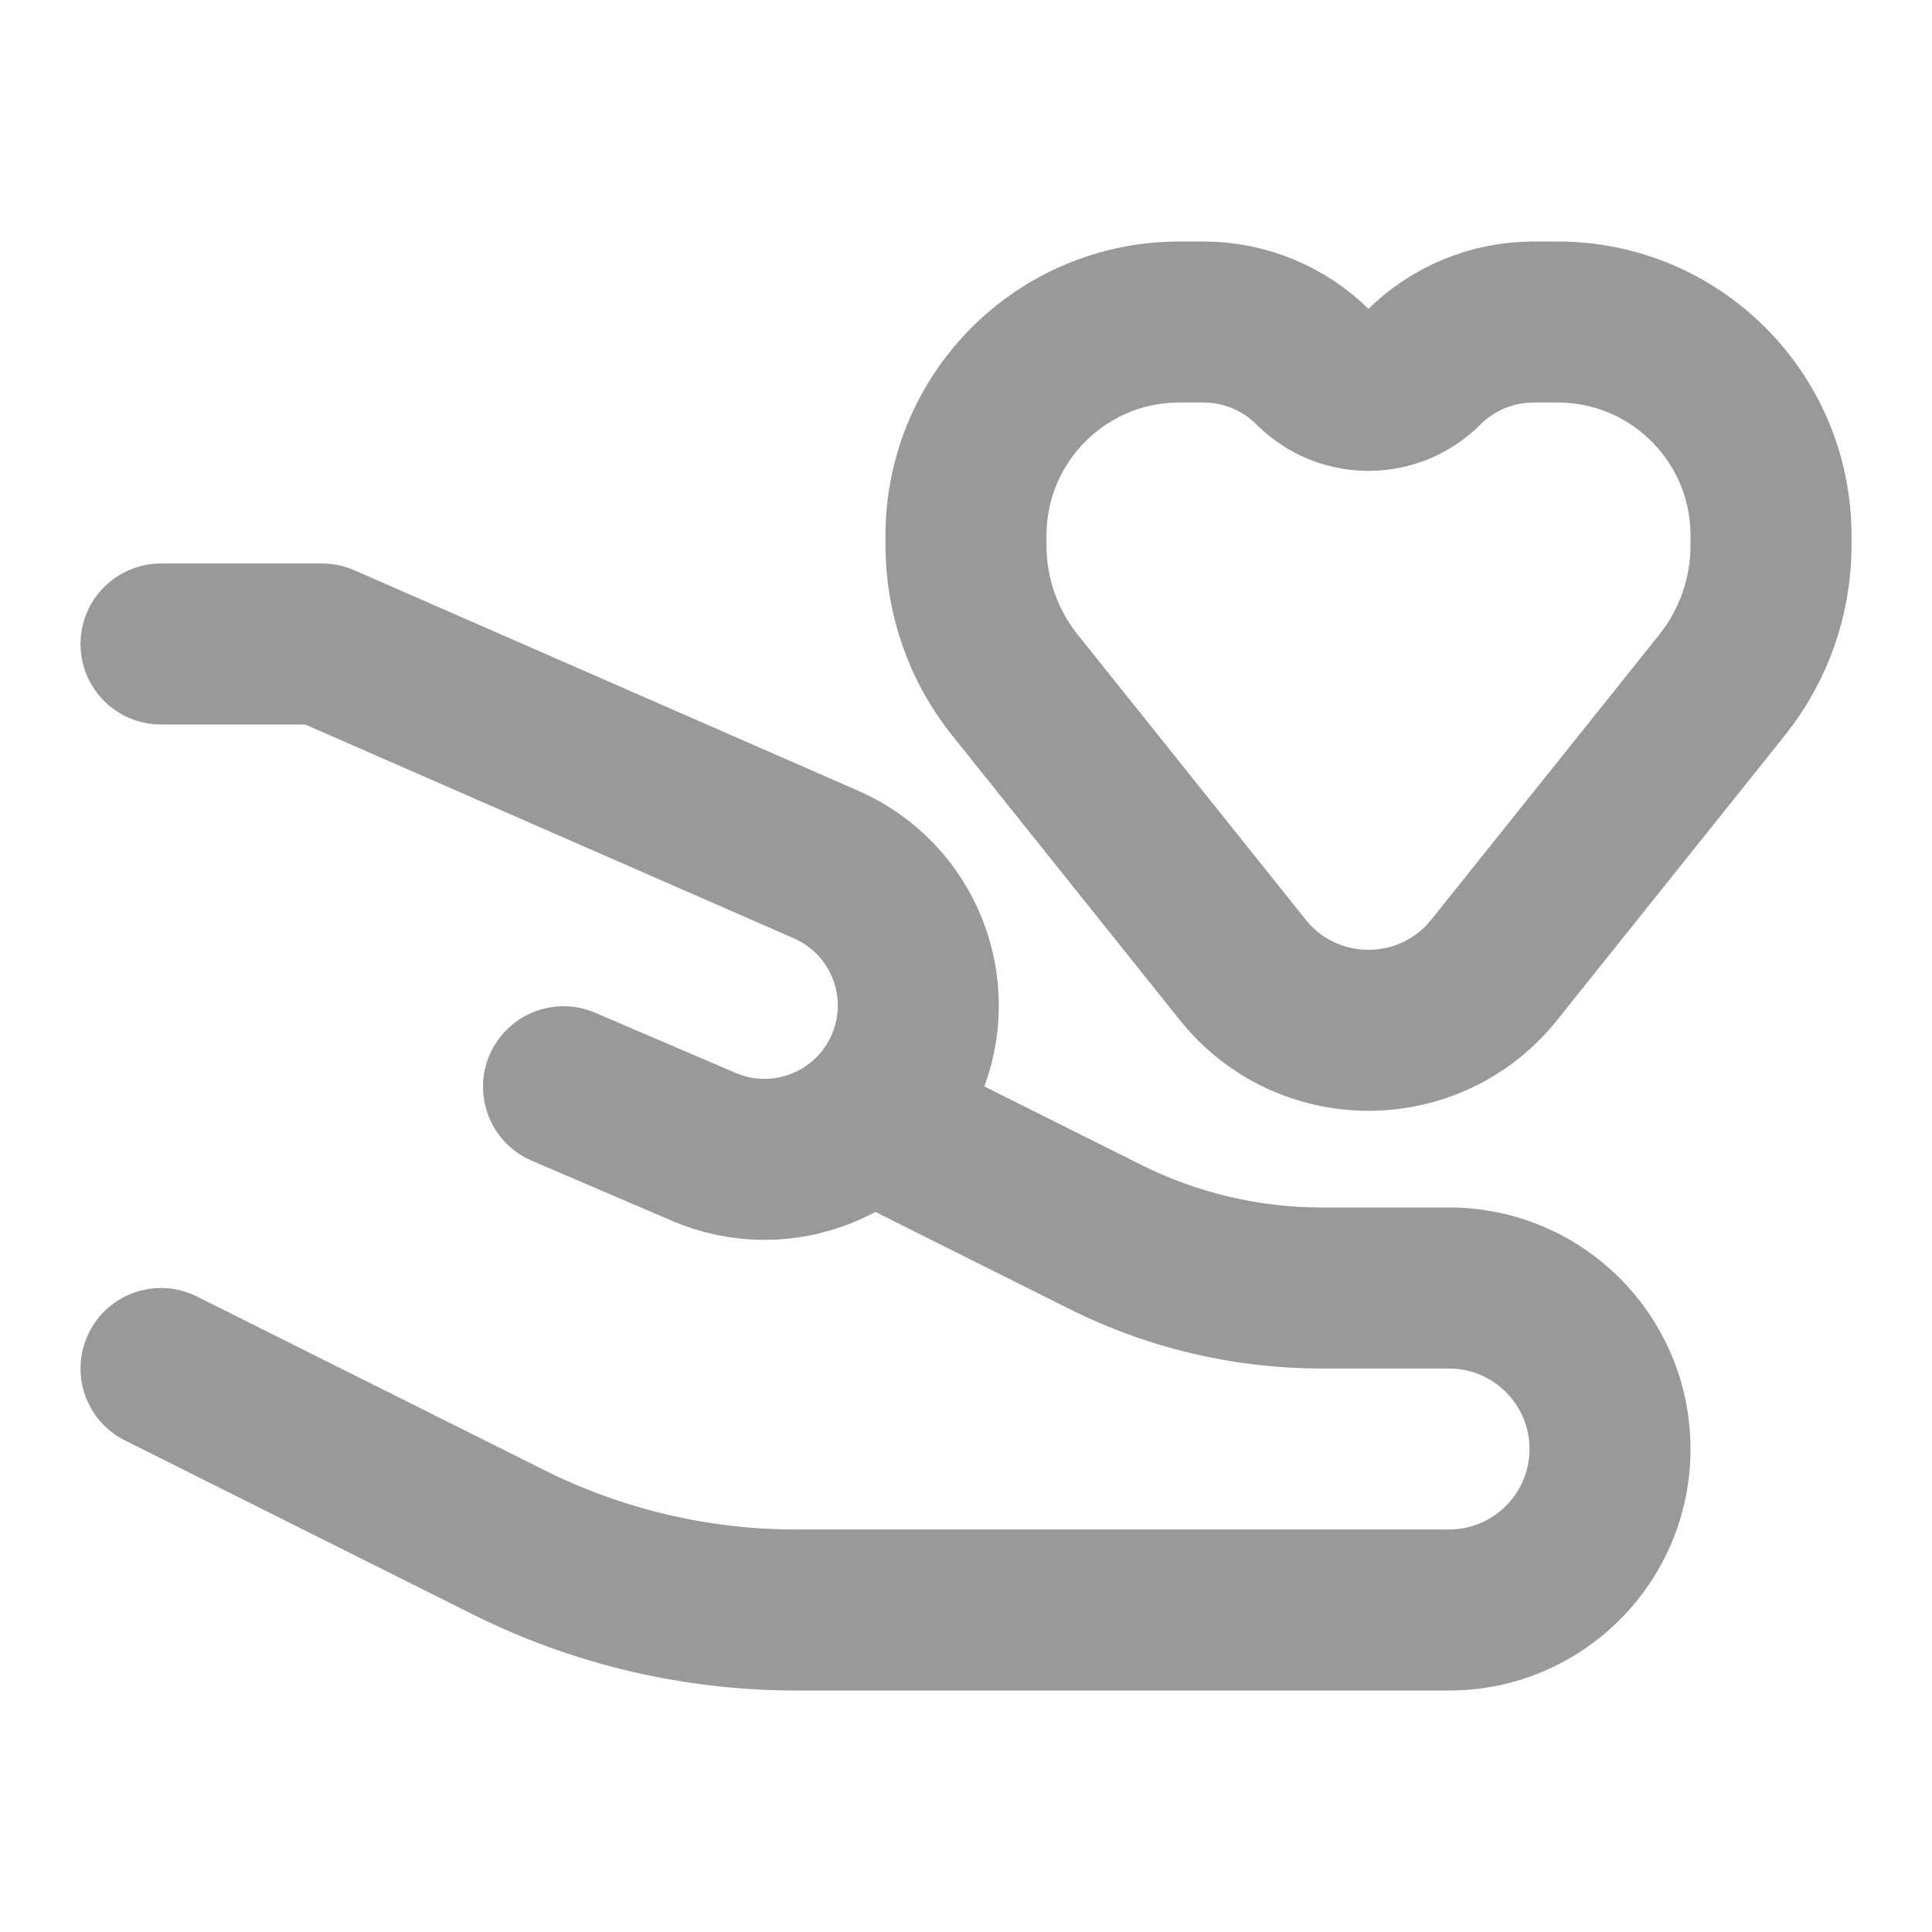
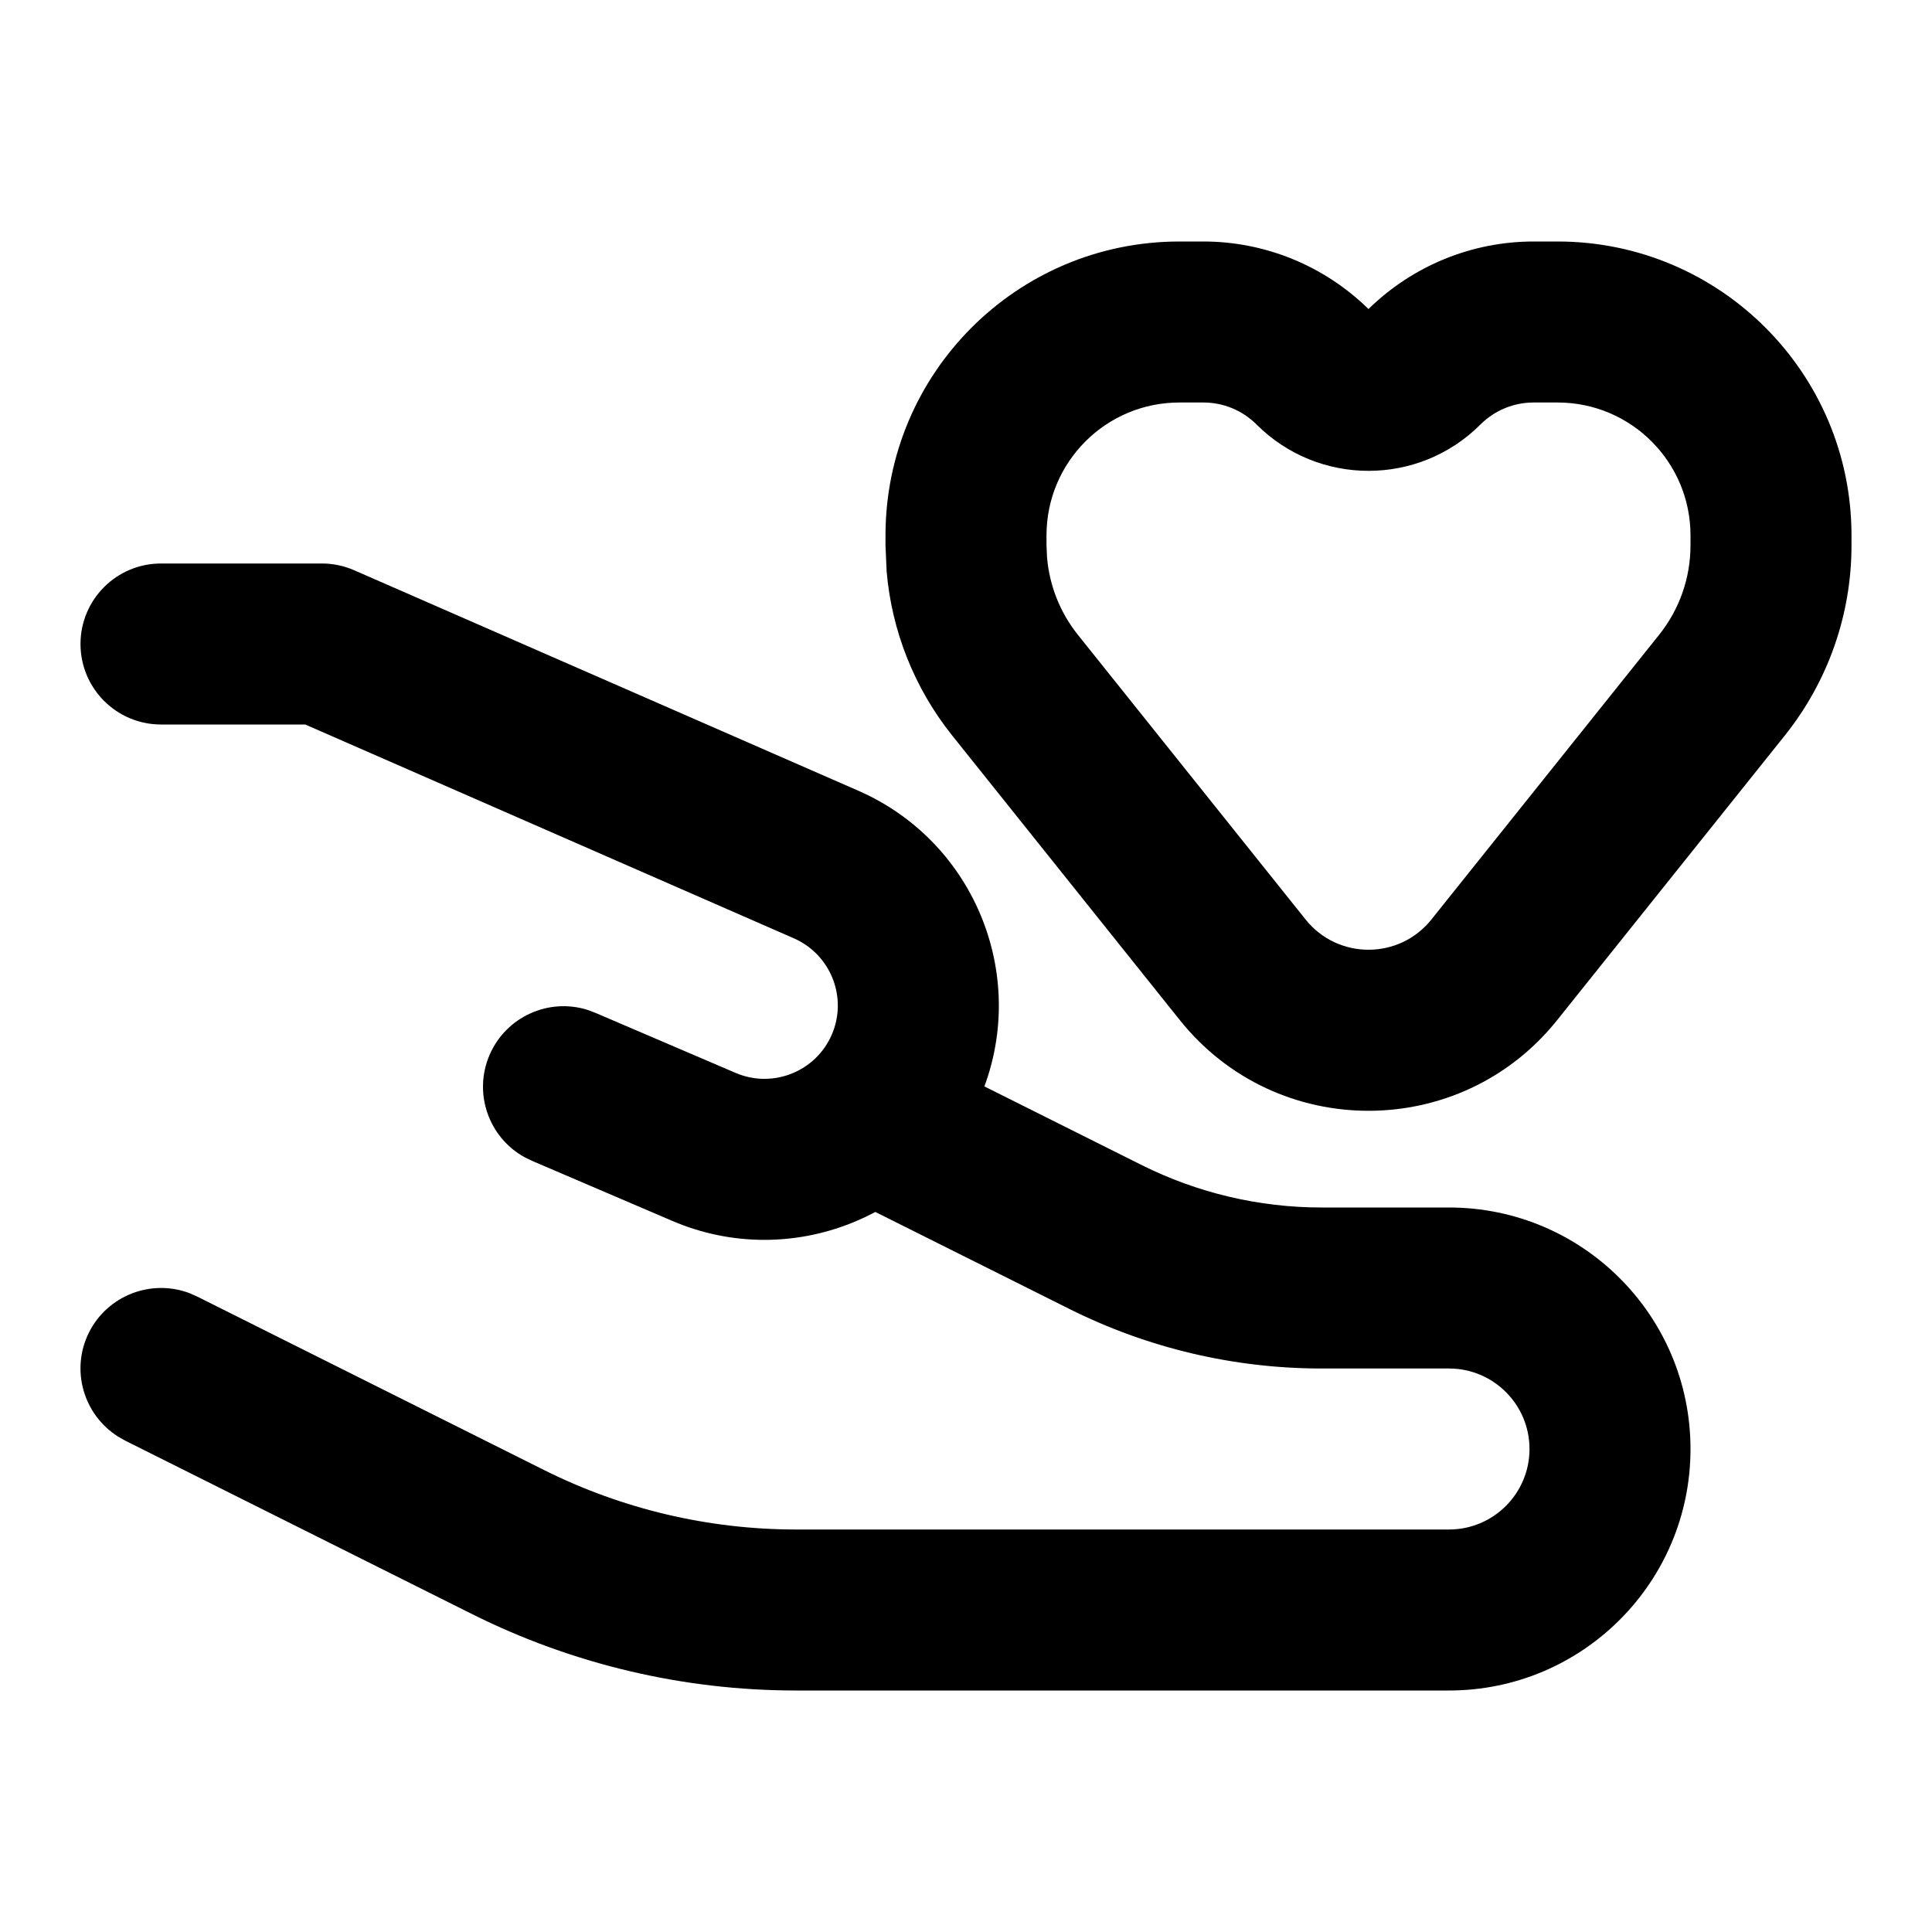
<svg xmlns="http://www.w3.org/2000/svg" width="24" height="24" viewBox="0 0 24 24" fill="none">
-   <path d="M2 8H4L10.262 10.74C11.224 11.161 11.666 12.278 11.253 13.243V13.243C10.837 14.214 9.714 14.663 8.743 14.247L7 13.5" stroke="#999" stroke-width="2" stroke-linecap="round" stroke-linejoin="round" />
-   <path d="M2.447 16.106C1.953 15.859 1.353 16.059 1.106 16.553C0.859 17.047 1.059 17.647 1.553 17.894L2.447 16.106ZM11.447 13.106L10.553 12.658L9.658 14.447L10.553 14.894L11.447 13.106ZM13.733 15.367L13.286 16.261L13.733 15.367ZM16.416 17H18V15H16.416V17ZM18 19H9.889V21H18V19ZM6.758 18.261L2.447 16.106L1.553 17.894L5.864 20.05L6.758 18.261ZM14.18 14.472L11.447 13.106L10.553 14.894L13.286 16.261L14.18 14.472ZM9.889 19C8.802 19 7.73 18.747 6.758 18.261L5.864 20.05C7.113 20.675 8.491 21 9.889 21V19ZM19 18C19 18.552 18.552 19 18 19V21C19.657 21 21 19.657 21 18H19ZM18 17C18.552 17 19 17.448 19 18H21C21 16.343 19.657 15 18 15V17ZM16.416 15C15.64 15 14.875 14.819 14.18 14.472L13.286 16.261C14.258 16.747 15.33 17 16.416 17V15Z" fill="#999" />
-   <path d="M12.608 8.51L15.438 12.048C16.239 13.049 17.761 13.049 18.562 12.048L21.392 8.51C21.785 8.018 22 7.407 22 6.776V6.652C22 5.187 20.813 4 19.348 4H19.051C18.538 4 18.046 4.204 17.684 4.566C17.306 4.944 16.694 4.944 16.316 4.566C15.954 4.204 15.462 4 14.949 4H14.652C13.187 4 12 5.187 12 6.652V6.776C12 7.407 12.214 8.018 12.608 8.51Z" stroke="#999" stroke-width="2" stroke-linejoin="round" />
+   <path d="M4 7C4.138 7 4.274 7.029 4.4 7.084L10.663 9.823C12.128 10.464 12.802 12.168 12.172 13.638C11.538 15.115 9.827 15.799 8.35 15.166L6.606 14.419L6.514 14.374C6.071 14.128 5.877 13.582 6.081 13.106C6.285 12.631 6.814 12.393 7.298 12.545L7.394 12.581L9.138 13.328C9.6 13.526 10.136 13.312 10.334 12.85C10.531 12.39 10.32 11.857 9.861 11.656L3.792 9H2C1.448 9 1 8.552 1 8C1 7.448 1.448 7 2 7H4Z" fill="#000" />
+   <path d="M1.105 16.553C1.337 16.09 1.88 15.885 2.354 16.064L2.447 16.105L6.758 18.261C7.73 18.747 8.802 19 9.889 19H18C18.552 19 19 18.552 19 18C19 17.448 18.552 17 18 17H16.416C15.329 17 14.258 16.747 13.286 16.261L10.553 14.895L10.464 14.844C10.036 14.572 9.874 14.016 10.105 13.553C10.337 13.09 10.88 12.885 11.354 13.065L11.447 13.105L14.181 14.472C14.875 14.819 15.64 15 16.416 15H18C19.657 15 21 16.343 21 18C21 19.657 19.657 21 18 21H9.889C8.491 21 7.113 20.675 5.863 20.05L1.553 17.895L1.464 17.844C1.036 17.572 0.874 17.016 1.105 16.553Z" fill="#000" />
+   <path d="M21 6.651C21 5.739 20.261 5 19.349 5H19.051C18.803 5 18.566 5.098 18.391 5.273C17.623 6.041 16.378 6.041 15.609 5.273C15.434 5.098 15.197 5 14.949 5H14.651C13.739 5 13 5.739 13 6.651V6.776L13.007 6.927C13.037 7.276 13.169 7.61 13.39 7.886L16.219 11.423C16.619 11.923 17.381 11.923 17.781 11.423L20.61 7.886C20.862 7.571 21 7.18 21 6.776V6.651ZM23 6.776C23 7.634 22.708 8.465 22.173 9.135L19.343 12.673C18.142 14.174 15.858 14.174 14.657 12.673L11.827 9.135C11.359 8.549 11.077 7.839 11.014 7.097L11 6.776V6.651C11 4.635 12.635 3 14.651 3H14.949C15.717 3 16.452 3.302 17 3.839C17.548 3.302 18.283 3 19.051 3H19.349C21.365 3 23 4.635 23 6.651V6.776Z" fill="#000" />
</svg>
